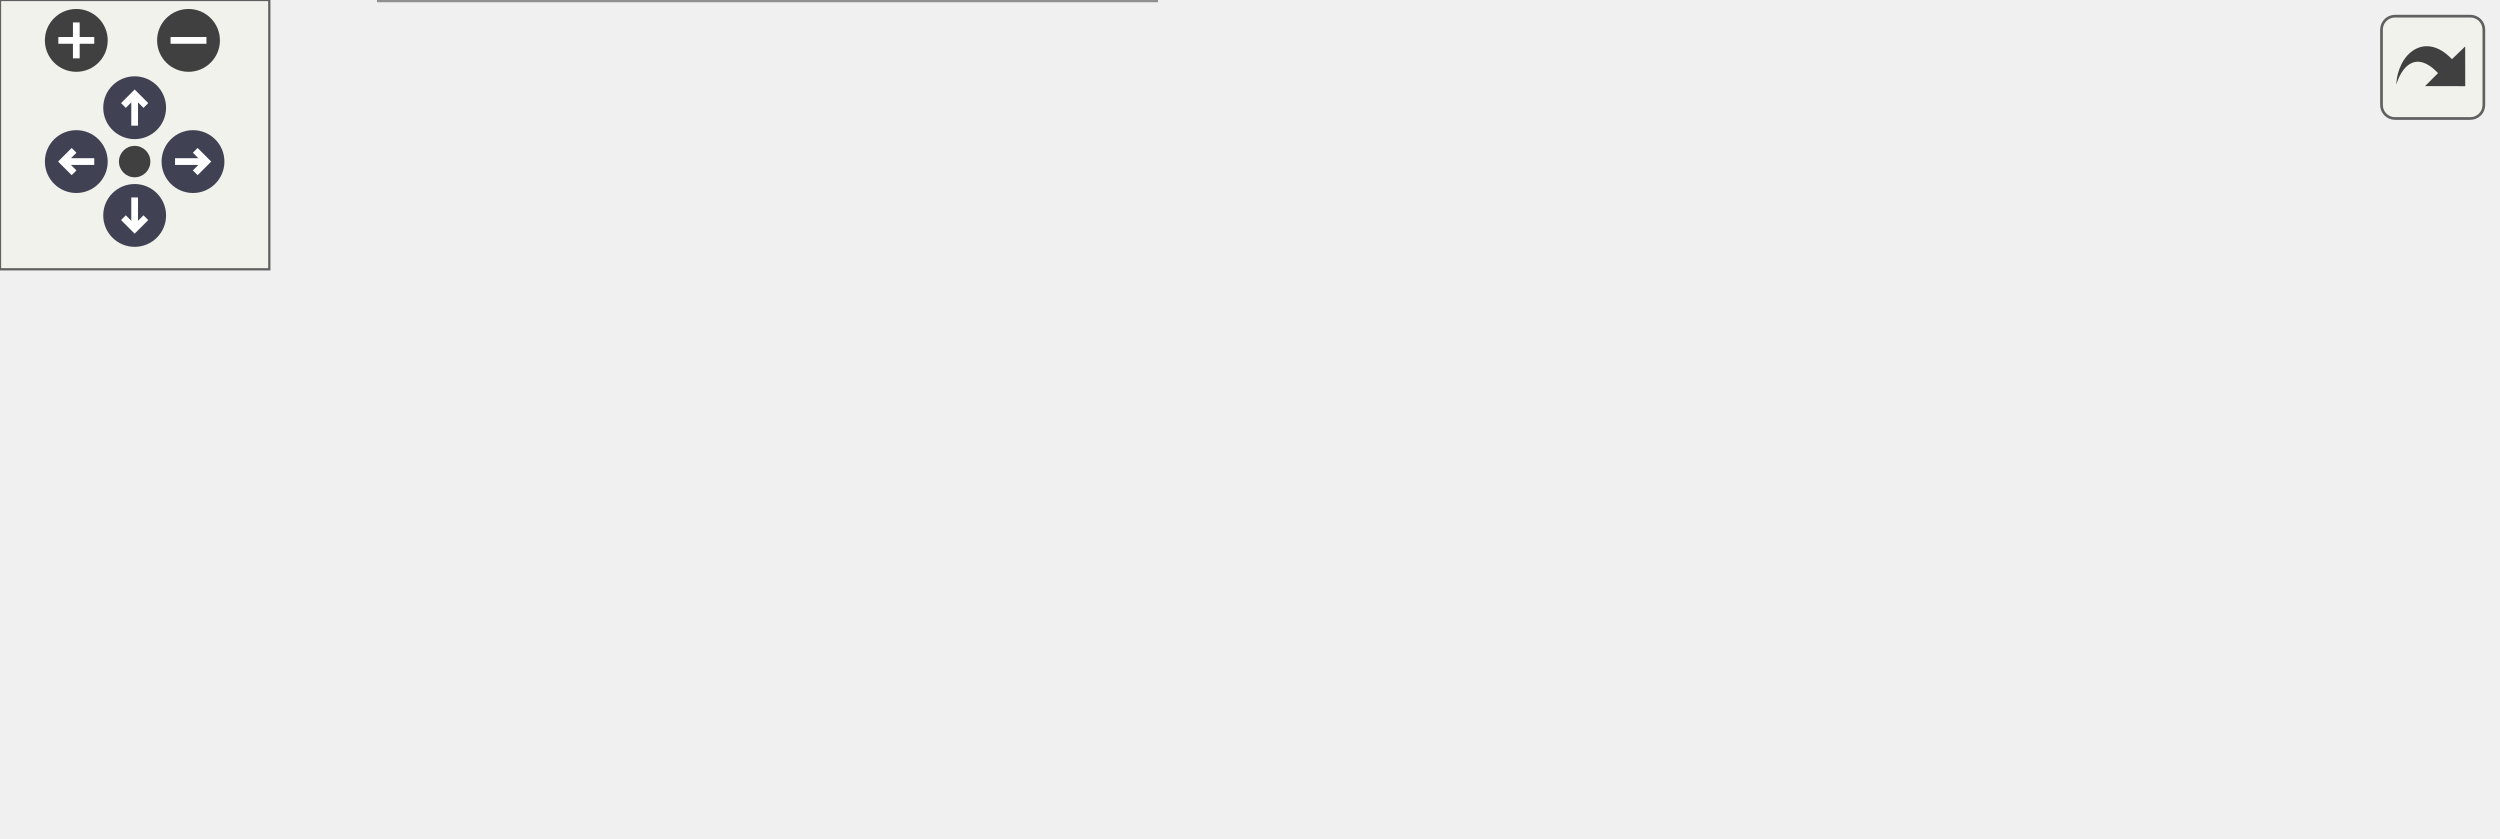
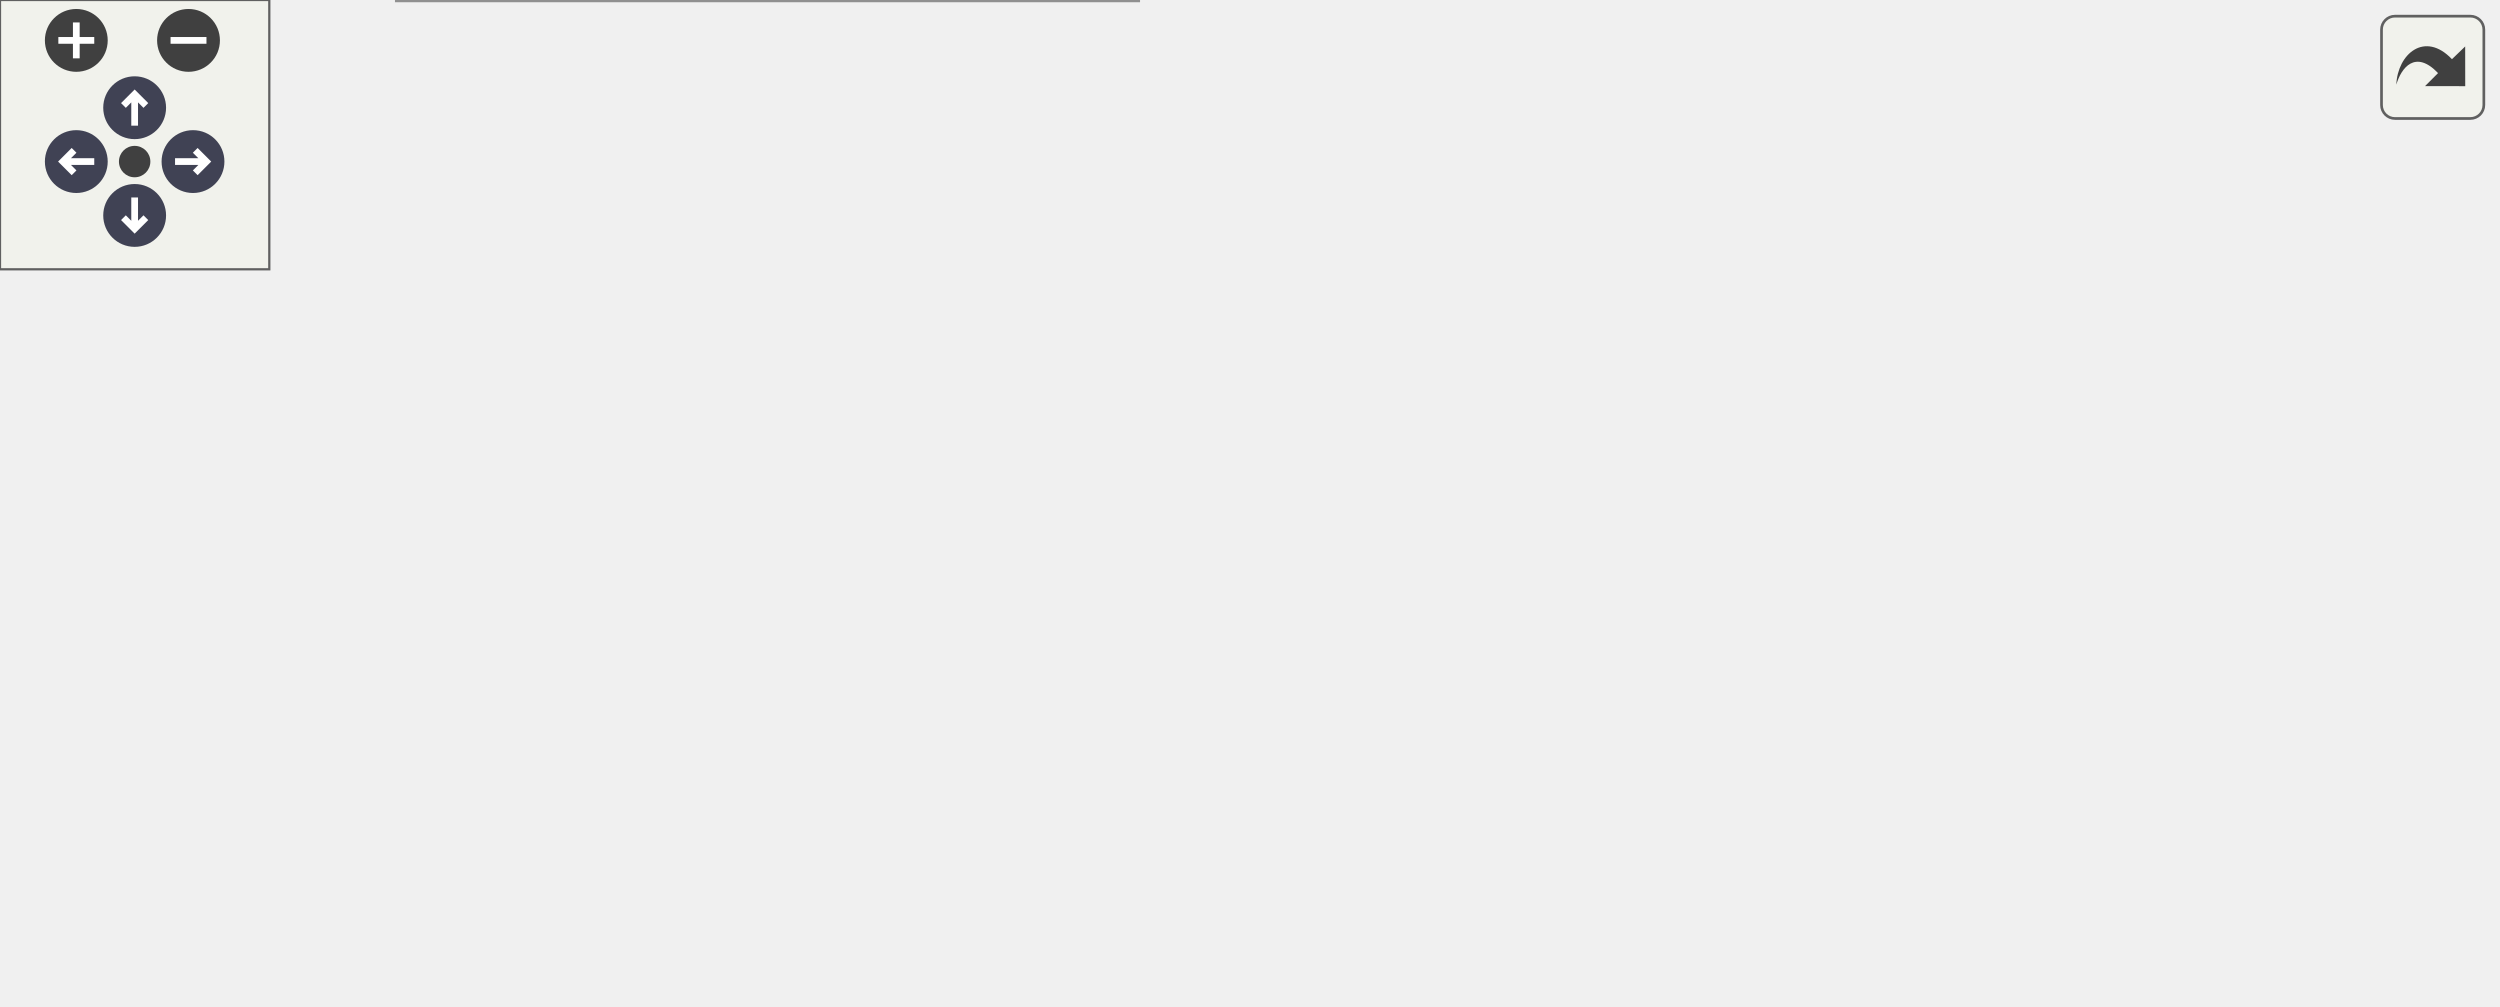
<svg xmlns="http://www.w3.org/2000/svg" xmlns:xlink="http://www.w3.org/1999/xlink" id="main" version="1.1" xml:space="preserve">
  <style type="text/css">
.node, .edge {opacity: 0.7;}
.node.selected, .edge.selected {opacity: 1;}
.edge:hover path { stroke: red; }
.edge:hover polygon { stroke: red; fill: red; }
</style>
  <defs>
    <circle id="rim" cx="0" cy="0" r="7" />
    <circle id="rim2" cx="0" cy="0" r="3.5" />
    <g id="zoomPlus">
      <use xlink:href="#rim" fill="#404040">
        <set attributeName="fill" to="#808080" begin="zoomplus.mouseover" end="zoomplus.mouseout" />
      </use>
      <path d="M-4,0h8M0,-4v8" fill="none" stroke="white" stroke-width="1.5" pointer-events="none" />
    </g>
    <g id="zoomMin">
      <use xlink:href="#rim" fill="#404040">
        <set attributeName="fill" to="#808080" begin="zoomminus.mouseover" end="zoomminus.mouseout" />
      </use>
      <path d="M-4,0h8" fill="none" stroke="white" stroke-width="1.5" pointer-events="none" />
    </g>
    <g id="arrowUp" transform="translate(30 24)">
      <use xlink:href="#rim" />
      <path pointer-events="none" fill="none" stroke="white" stroke-width="1.5" d="M0,-3.0v7 M-2.5,-0.5L0,-3.0L2.5,-0.5" />
    </g>
    <g id="arrowRight" transform="rotate(90) translate(36 -43)">
      <use xlink:href="#rim" />
      <path pointer-events="none" fill="none" stroke="white" stroke-width="1.5" d="M0,-3.0v7 M-2.5,-0.5L0,-3.0L2.5,-0.5" />
    </g>
    <g id="arrowDown" transform="rotate(180) translate(-30 -48)">
      <use xlink:href="#rim" />
      <path pointer-events="none" fill="none" stroke="white" stroke-width="1.5" d="M0,-3.0v7 M-2.5,-0.5L0,-3.0L2.5,-0.5" />
    </g>
    <g id="arrowLeft" transform="rotate(270) translate(-36 17)">
      <use xlink:href="#rim" />
      <path pointer-events="none" fill="none" stroke="white" stroke-width="1.5" d="M0,-3.0v7 M-2.5,-0.5L0,-3.0L2.5,-0.5" />
    </g>
    <g id="resetDef">
      <use xlink:href="#rim2" fill="#404040">
        <set attributeName="fill" to="#808080" begin="reset.mouseover" end="reset.mouseout" />
      </use>
    </g>
  </defs>
  <svg id="graph" class="graph">
    <g id="viewport">
      <g id="Node000001" class="node">
        <g id="a_Node000001">
          <a xlink:title="Extracts one pipe-delimited log cell as text by header name.">
-             <polygon fill="#999999" stroke="#666666" points="556,-62.5 447,-62.5 447,-43.5 556,-43.5 556,-62.5" />
-             <text text-anchor="middle" x="501.5" y="-50.5" font-family="Helvetica,sans-Serif" font-size="10.00">LogGetColumnText</text>
+             <polygon fill="#999999" stroke="#666666" points="556,-86 447,-86 447,-67 556,-67 556,-86" />
+             <text text-anchor="middle" x="501.5" y="-74" font-family="Helvetica,sans-Serif" font-size="10.00">LogGetColumnText</text>
          </a>
        </g>
      </g>
      <g id="Node000002" class="node">
        <g id="a_Node000002">
          <a xlink:href="test__logging_8c.html#addc90004395f95fcad0aa50a4a5d3aae" target="_top" xlink:title="Extracts one pipe-delimited log cell as an integer by header name.">
-             <polygon fill="white" stroke="#666666" points="406.5,-62.5 305.5,-62.5 305.5,-43.5 406.5,-43.5 406.5,-62.5" />
-             <text text-anchor="middle" x="356" y="-50.5" font-family="Helvetica,sans-Serif" font-size="10.00">LogGetColumnInt</text>
+             <polygon fill="white" stroke="#666666" points="406.5,-123 305.5,-123 305.5,-104 406.5,-104 406.5,-123" />
+             <text text-anchor="middle" x="356" y="-111" font-family="Helvetica,sans-Serif" font-size="10.00">LogGetColumnInt</text>
          </a>
        </g>
      </g>
      <g id="edge1_Node000001_Node000002" class="edge">
        <g id="a_edge1_Node000001_Node000002">
          <a xlink:title=" ">
-             <path fill="none" stroke="#63b8ff" d="M436.43,-53C426.52,-53 416.42,-53 406.88,-53" />
-             <polygon fill="#63b8ff" stroke="#63b8ff" points="436.66,-56.5 446.66,-53 436.66,-49.5 436.66,-56.5" />
+             <path fill="none" stroke="#63b8ff" d="M453.76,-88.55C434.5,-93.52 412.48,-99.19 394.33,-103.88" />
+             <polygon fill="#63b8ff" stroke="#63b8ff" points="454.74,-91.91 463.55,-86.03 452.99,-85.14 454.74,-91.91" />
          </a>
        </g>
      </g>
      <g id="Node000006" class="node">
        <g id="a_Node000006">
          <a xlink:href="test__logging_8c.html#ada66beb5f519a07ff62cdac1b1655e97" target="_top" xlink:title="Tests steady solution-convergence log output, IBM masking, and gauge-invariant pressure drift.">
-             <polygon fill="white" stroke="#666666" points="257.5,-30 84.5,-30 84.5,0 257.5,0 257.5,-30" />
-             <text text-anchor="start" x="92.5" y="-18" font-family="Helvetica,sans-Serif" font-size="10.00">TestSolutionConvergenceSteady</text>
-             <text text-anchor="middle" x="171" y="-7" font-family="Helvetica,sans-Serif" font-size="10.00">Logging</text>
-           </a>
-         </g>
-       </g>
-       <g id="edge12_Node000001_Node000006" class="edge">
-         <g id="a_edge12_Node000001_Node000006">
-           <a xlink:title=" ">
-             <path fill="none" stroke="#63b8ff" d="M450.93,-41.28C437.99,-38.55 424.02,-35.89 411,-34 360.44,-26.65 303.41,-21.99 257.75,-19.11" />
-             <polygon fill="#63b8ff" stroke="#63b8ff" points="450.53,-44.77 461.05,-43.47 452.01,-37.93 450.53,-44.77" />
+             <polygon fill="white" stroke="#666666" points="257.5,-67.5 84.5,-67.5 84.5,-37.5 257.5,-37.5 257.5,-67.5" />
+             <text text-anchor="start" x="92.5" y="-55.5" font-family="Helvetica,sans-Serif" font-size="10.00">TestSolutionConvergenceSteady</text>
+             <text text-anchor="middle" x="171" y="-44.5" font-family="Helvetica,sans-Serif" font-size="10.00">Logging</text>
+           </a>
+         </g>
+       </g>
+       <g id="edge14_Node000001_Node000006" class="edge">
+         <g id="a_edge14_Node000001_Node000006">
+           <a xlink:title=" ">
+             <path fill="none" stroke="#63b8ff" d="M450.59,-64.87C437.76,-62.32 423.93,-59.95 411,-58.5 360.37,-52.82 303.34,-51.2 257.7,-51.07" />
+             <polygon fill="#63b8ff" stroke="#63b8ff" points="450.13,-68.35 460.64,-66.94 451.55,-61.5 450.13,-68.35" />
          </a>
        </g>
      </g>
      <g id="Node000007" class="node">
        <g id="a_Node000007">
          <a xlink:href="test__logging_8c.html#ad1aa93a711750b0710bc98058401387b" target="_top" xlink:title="Extracts one pipe-delimited log cell as a real by header name.">
-             <polygon fill="white" stroke="#666666" points="411,-99.5 301,-99.5 301,-80.5 411,-80.5 411,-99.5" />
-             <text text-anchor="middle" x="356" y="-87.5" font-family="Helvetica,sans-Serif" font-size="10.00">LogGetColumnReal</text>
+             <polygon fill="white" stroke="#666666" points="411,-86 301,-86 301,-67 411,-67 411,-86" />
+             <text text-anchor="middle" x="356" y="-74" font-family="Helvetica,sans-Serif" font-size="10.00">LogGetColumnReal</text>
          </a>
        </g>
      </g>
      <g id="edge8_Node000001_Node000007" class="edge">
        <g id="a_edge8_Node000001_Node000007">
          <a xlink:title=" ">
-             <path fill="none" stroke="#63b8ff" d="M453.76,-65.05C434.5,-70.02 412.48,-75.69 394.33,-80.38" />
-             <polygon fill="#63b8ff" stroke="#63b8ff" points="454.74,-68.41 463.55,-62.53 452.99,-61.64 454.74,-68.41" />
+             <path fill="none" stroke="#63b8ff" d="M436.45,-76.5C428,-76.5 419.41,-76.5 411.14,-76.5" />
+             <polygon fill="#63b8ff" stroke="#63b8ff" points="436.66,-80 446.66,-76.5 436.66,-73 436.66,-80" />
          </a>
        </g>
      </g>
      <g id="Node000003" class="node">
        <g id="a_Node000003">
          <a xlink:href="test__logging_8c.html#a82feabf59554924b6567986289723f78" target="_top" xlink:title="Tests periodic solution-convergence warmup and phase-aligned reference reuse.">
-             <polygon fill="white" stroke="#666666" points="260.5,-78 81.5,-78 81.5,-48 260.5,-48 260.5,-78" />
-             <text text-anchor="start" x="89.5" y="-66" font-family="Helvetica,sans-Serif" font-size="10.00">TestSolutionConvergencePeriodic</text>
-             <text text-anchor="middle" x="171" y="-55" font-family="Helvetica,sans-Serif" font-size="10.00">Logging</text>
+             <polygon fill="white" stroke="#666666" points="260.5,-163.5 81.5,-163.5 81.5,-133.5 260.5,-133.5 260.5,-163.5" />
+             <text text-anchor="start" x="89.5" y="-151.5" font-family="Helvetica,sans-Serif" font-size="10.00">TestSolutionConvergencePeriodic</text>
+             <text text-anchor="middle" x="171" y="-140.5" font-family="Helvetica,sans-Serif" font-size="10.00">Logging</text>
          </a>
        </g>
      </g>
      <g id="edge2_Node000002_Node000003" class="edge">
        <g id="a_edge2_Node000002_Node000003">
          <a xlink:title=" ">
-             <path fill="none" stroke="#63b8ff" d="M295.48,-56.25C284.35,-56.86 272.49,-57.51 260.7,-58.15" />
-             <polygon fill="#63b8ff" stroke="#63b8ff" points="295.68,-59.75 305.48,-55.71 295.3,-52.76 295.68,-59.75" />
+             <path fill="none" stroke="#63b8ff" d="M295.3,-124.92C281,-127.65 265.51,-130.62 250.5,-133.49" />
+             <polygon fill="#63b8ff" stroke="#63b8ff" points="296.31,-128.29 305.48,-122.97 295,-121.41 296.31,-128.29" />
          </a>
        </g>
      </g>
      <g id="Node000005" class="node">
        <g id="a_Node000005">
          <a xlink:href="test__logging_8c.html#a518316c162d1d365d41c3de4651191b7" target="_top" xlink:title="Tests statistical solution-convergence sliding-window metrics.">
-             <polygon fill="white" stroke="#666666" points="265,-126 77,-126 77,-96 265,-96 265,-126" />
-             <text text-anchor="start" x="85" y="-114" font-family="Helvetica,sans-Serif" font-size="10.00">TestSolutionConvergenceStatistical</text>
-             <text text-anchor="middle" x="171" y="-103" font-family="Helvetica,sans-Serif" font-size="10.00">Logging</text>
+             <polygon fill="white" stroke="#666666" points="265,-115.5 77,-115.5 77,-85.5 265,-85.5 265,-115.5" />
+             <text text-anchor="start" x="85" y="-103.5" font-family="Helvetica,sans-Serif" font-size="10.00">TestSolutionConvergenceStatistical</text>
+             <text text-anchor="middle" x="171" y="-92.5" font-family="Helvetica,sans-Serif" font-size="10.00">Logging</text>
          </a>
        </g>
      </g>
      <g id="edge4_Node000002_Node000005" class="edge">
        <g id="a_edge4_Node000002_Node000005">
          <a xlink:title=" ">
-             <path fill="none" stroke="#63b8ff" d="M314.94,-65.87C310.22,-67.53 305.49,-69.26 301,-71 284.68,-77.33 281.53,-81.24 265,-87 255.71,-90.24 245.76,-93.26 235.95,-95.99" />
-             <polygon fill="#63b8ff" stroke="#63b8ff" points="316.22,-69.13 324.54,-62.58 313.95,-62.51 316.22,-69.13" />
+             <path fill="none" stroke="#63b8ff" d="M295.27,-109.26C285.64,-108.57 275.48,-107.85 265.29,-107.13" />
+             <polygon fill="#63b8ff" stroke="#63b8ff" points="295.25,-112.76 305.48,-109.98 295.75,-105.78 295.25,-112.76" />
          </a>
        </g>
      </g>
      <g id="edge6_Node000002_Node000006" class="edge">
        <g id="a_edge6_Node000002_Node000006">
          <a xlink:title=" ">
-             <path fill="none" stroke="#63b8ff" d="M298.96,-41.36C281.78,-37.8 262.63,-33.82 244.52,-30.06" />
-             <polygon fill="#63b8ff" stroke="#63b8ff" points="298.32,-44.8 308.82,-43.41 299.74,-37.95 298.32,-44.8" />
+             <path fill="none" stroke="#63b8ff" d="M313.95,-100.6C309.54,-98.99 305.15,-97.27 301,-95.5 284.36,-88.39 281.87,-83.03 265,-76.5 256.45,-73.19 247.28,-70.2 238.15,-67.53" />
+             <polygon fill="#63b8ff" stroke="#63b8ff" points="312.95,-103.97 323.55,-103.98 315.28,-97.36 312.95,-103.97" />
          </a>
        </g>
      </g>
      <g id="Node000004" class="node">
        <g id="a_Node000004">
          <a xlink:href="test__logging_8c.html#a3c04138a5bfe5d72780bb7e82a18e627" target="_top" xlink:title="Runs the unit-logging PETSc test binary.">
-             <polygon fill="white" stroke="#666666" points="41,-72.5 0,-72.5 0,-53.5 41,-53.5 41,-72.5" />
-             <text text-anchor="middle" x="20.5" y="-60.5" font-family="Helvetica,sans-Serif" font-size="10.00">main</text>
+             <polygon fill="white" stroke="#666666" points="41,-86 0,-86 0,-67 41,-67 41,-86" />
+             <text text-anchor="middle" x="20.5" y="-74" font-family="Helvetica,sans-Serif" font-size="10.00">main</text>
          </a>
        </g>
      </g>
      <g id="edge3_Node000003_Node000004" class="edge">
        <g id="a_edge3_Node000003_Node000004">
          <a xlink:title=" ">
-             <path fill="none" stroke="#63b8ff" d="M71.33,-63C60,-63 49.53,-63 41.14,-63" />
-             <polygon fill="#63b8ff" stroke="#63b8ff" points="71.47,-66.5 81.47,-63 71.47,-59.5 71.47,-66.5" />
+             <path fill="none" stroke="#63b8ff" d="M88.06,-129.68C84.26,-128.09 80.55,-126.36 77,-124.5 58.04,-114.56 40.07,-97 29.95,-86.09" />
+             <polygon fill="#63b8ff" stroke="#63b8ff" points="87.08,-133.06 97.67,-133.39 89.6,-126.52 87.08,-133.06" />
          </a>
        </g>
      </g>
      <g id="edge5_Node000005_Node000004" class="edge">
        <g id="a_edge5_Node000005_Node000004">
          <a xlink:title=" ">
-             <path fill="none" stroke="#63b8ff" d="M96.4,-93.14C89.8,-91.2 83.25,-89.14 77,-87 64.89,-82.85 51.71,-77.2 41.24,-72.43" />
-             <polygon fill="#63b8ff" stroke="#63b8ff" points="95.5,-96.53 106.08,-95.91 97.42,-89.79 95.5,-96.53" />
+             <path fill="none" stroke="#63b8ff" d="M66.64,-83.8C57.12,-82.26 48.37,-80.84 41.15,-79.68" />
+             <polygon fill="#63b8ff" stroke="#63b8ff" points="66.37,-87.3 76.8,-85.44 67.48,-80.39 66.37,-87.3" />
          </a>
        </g>
      </g>
      <g id="edge7_Node000006_Node000004" class="edge">
        <g id="a_edge7_Node000006_Node000004">
          <a xlink:title=" ">
-             <path fill="none" stroke="#63b8ff" d="M96.4,-32.86C89.8,-34.8 83.25,-36.86 77,-39 64.89,-43.15 51.71,-48.8 41.24,-53.57" />
-             <polygon fill="#63b8ff" stroke="#63b8ff" points="97.42,-36.21 106.08,-30.09 95.5,-29.47 97.42,-36.21" />
-           </a>
-         </g>
-       </g>
-       <g id="edge9_Node000007_Node000003" class="edge">
-         <g id="a_edge9_Node000007_Node000003">
-           <a xlink:title=" ">
-             <path fill="none" stroke="#63b8ff" d="M290.69,-80.51C281.02,-79.08 270.9,-77.59 260.82,-76.1" />
-             <polygon fill="#63b8ff" stroke="#63b8ff" points="290.19,-83.98 300.59,-81.97 291.21,-77.05 290.19,-83.98" />
-           </a>
-         </g>
-       </g>
-       <g id="edge10_Node000007_Node000005" class="edge">
-         <g id="a_edge10_Node000007_Node000005">
-           <a xlink:title=" ">
-             <path fill="none" stroke="#63b8ff" d="M290.43,-97.41C282.26,-98.35 273.77,-99.32 265.27,-100.3" />
-             <polygon fill="#63b8ff" stroke="#63b8ff" points="291.05,-100.86 300.59,-96.24 290.26,-93.91 291.05,-100.86" />
-           </a>
-         </g>
-       </g>
-       <g id="edge11_Node000007_Node000006" class="edge">
-         <g id="a_edge11_Node000007_Node000006">
-           <a xlink:title=" ">
-             <path fill="none" stroke="#63b8ff" d="M311.84,-76.55C308.08,-74.86 304.42,-73.01 301,-71 282.56,-60.13 283.89,-49.07 265,-39 258.53,-35.55 251.53,-32.58 244.38,-30.02" />
-             <polygon fill="#63b8ff" stroke="#63b8ff" points="310.67,-79.85 321.25,-80.4 313.32,-73.37 310.67,-79.85" />
+             <path fill="none" stroke="#63b8ff" d="M74.32,-67.96C61.86,-69.98 50.28,-71.85 41.16,-73.32" />
+             <polygon fill="#63b8ff" stroke="#63b8ff" points="75.16,-71.37 84.48,-66.32 74.05,-64.46 75.16,-71.37" />
+           </a>
+         </g>
+       </g>
+       <g id="edge11_Node000007_Node000003" class="edge">
+         <g id="a_edge11_Node000007_Node000003">
+           <a xlink:title=" ">
+             <path fill="none" stroke="#63b8ff" d="M312.74,-89.78C308.69,-91.53 304.71,-93.43 301,-95.5 283.05,-105.5 283.36,-115.28 265,-124.5 258.15,-127.94 250.75,-130.92 243.23,-133.49" />
+             <polygon fill="#63b8ff" stroke="#63b8ff" points="314.23,-92.96 322.24,-86.02 311.65,-86.45 314.23,-92.96" />
+           </a>
+         </g>
+       </g>
+       <g id="edge12_Node000007_Node000005" class="edge">
+         <g id="a_edge12_Node000007_Node000005">
+           <a xlink:title=" ">
+             <path fill="none" stroke="#63b8ff" d="M290.43,-84.97C282.26,-86.04 273.77,-87.15 265.27,-88.27" />
+             <polygon fill="#63b8ff" stroke="#63b8ff" points="291.13,-88.41 300.59,-83.64 290.22,-81.47 291.13,-88.41" />
+           </a>
+         </g>
+       </g>
+       <g id="edge13_Node000007_Node000006" class="edge">
+         <g id="a_edge13_Node000007_Node000006">
+           <a xlink:title=" ">
+             <path fill="none" stroke="#63b8ff" d="M290.58,-68.05C279.96,-66.66 268.79,-65.19 257.74,-63.74" />
+             <polygon fill="#63b8ff" stroke="#63b8ff" points="290.22,-71.53 300.59,-69.36 291.13,-64.59 290.22,-71.53" />
+           </a>
+         </g>
+       </g>
+       <g id="Node000008" class="node">
+         <g id="a_Node000008">
+           <a xlink:href="test__logging_8c.html#a491bee7613496a78ff3d6ce8453eacba" target="_top" xlink:title="Regression test: volume-averaged mean KE of a sinusoidal field in a fully periodic domain.">
+             <polygon fill="white" stroke="#666666" points="253.5,-19 88.5,-19 88.5,0 253.5,0 253.5,-19" />
+             <text text-anchor="middle" x="171" y="-7" font-family="Helvetica,sans-Serif" font-size="10.00">TestPeriodicSinusoidalMeanKE</text>
+           </a>
+         </g>
+       </g>
+       <g id="edge9_Node000007_Node000008" class="edge">
+         <g id="a_edge9_Node000007_Node000008">
+           <a xlink:title=" ">
+             <path fill="none" stroke="#63b8ff" d="M331.33,-61.44C313.67,-50.81 288.62,-37.01 265,-28.5 254.46,-24.7 242.95,-21.58 231.74,-19.05" />
+             <polygon fill="#63b8ff" stroke="#63b8ff" points="329.98,-64.71 340.33,-66.96 333.64,-58.74 329.98,-64.71" />
+           </a>
+         </g>
+       </g>
+       <g id="edge10_Node000008_Node000004" class="edge">
+         <g id="a_edge10_Node000008_Node000004">
+           <a xlink:title=" ">
+             <path fill="none" stroke="#63b8ff" d="M92.41,-22.15C87.09,-23.99 81.9,-26.09 77,-28.5 57.8,-37.95 39.9,-55.67 29.86,-66.73" />
+             <polygon fill="#63b8ff" stroke="#63b8ff" points="93.59,-25.44 102.09,-19.12 91.5,-18.76 93.59,-25.44" />
          </a>
        </g>
      </g>
    </g>
  </svg>
  <g id="navigator" transform="translate(0 0)" fill="#404254">
    <rect fill="#f2f5e9" fill-opacity="0.5" stroke="#606060" stroke-width=".5" x="0" y="0" width="60" height="60" />
    <use id="zoomplus" xlink:href="#zoomPlus" x="17" y="9" />
    <use id="zoomminus" xlink:href="#zoomMin" x="42" y="9" />
    <use id="reset" xlink:href="#resetDef" x="30" y="36" />
    <use id="arrowup" xlink:href="#arrowUp" x="0" y="0" />
    <use id="arrowright" xlink:href="#arrowRight" x="0" y="0" />
    <use id="arrowdown" xlink:href="#arrowDown" x="0" y="0" />
    <use id="arrowleft" xlink:href="#arrowLeft" x="0" y="0" />
  </g>
  <svg viewBox="0 0 15 15" width="100%" height="30px" preserveAspectRatio="xMaxYMin meet">
    <g id="arrow_out" transform="scale(0.3 0.3)">
      <a xlink:href="test__logging_8c_a0d02a43756e92a77f54289f0b1883f95_icgraph_org.svg" target="_base">
        <rect id="button" ry="5" rx="5" y="6" x="6" height="38" width="38" fill="#f2f5e9" fill-opacity="0.5" stroke="#606060" stroke-width="1.0" />
        <path id="arrow" d="M 11.5,31.437 C 11.94,20.098 22.043,11.323 32.159,21.979 L 37.069,17.246 C 37.069,17.246 37.088,32 37.088,32 L 22.16,31.978 C 22.16,31.978 26.998,27.14 26.998,27.14 C 18.529,18.264 13.292,25.23 11.5,31.437 z" style="fill:#404040;" />
      </a>
    </g>
  </svg>
  <style type="text/css">

[data-mouse-over-selected='false'] { opacity: 0.7; }
[data-mouse-over-selected='true']  { opacity: 1.0; }

</style>
</svg>
